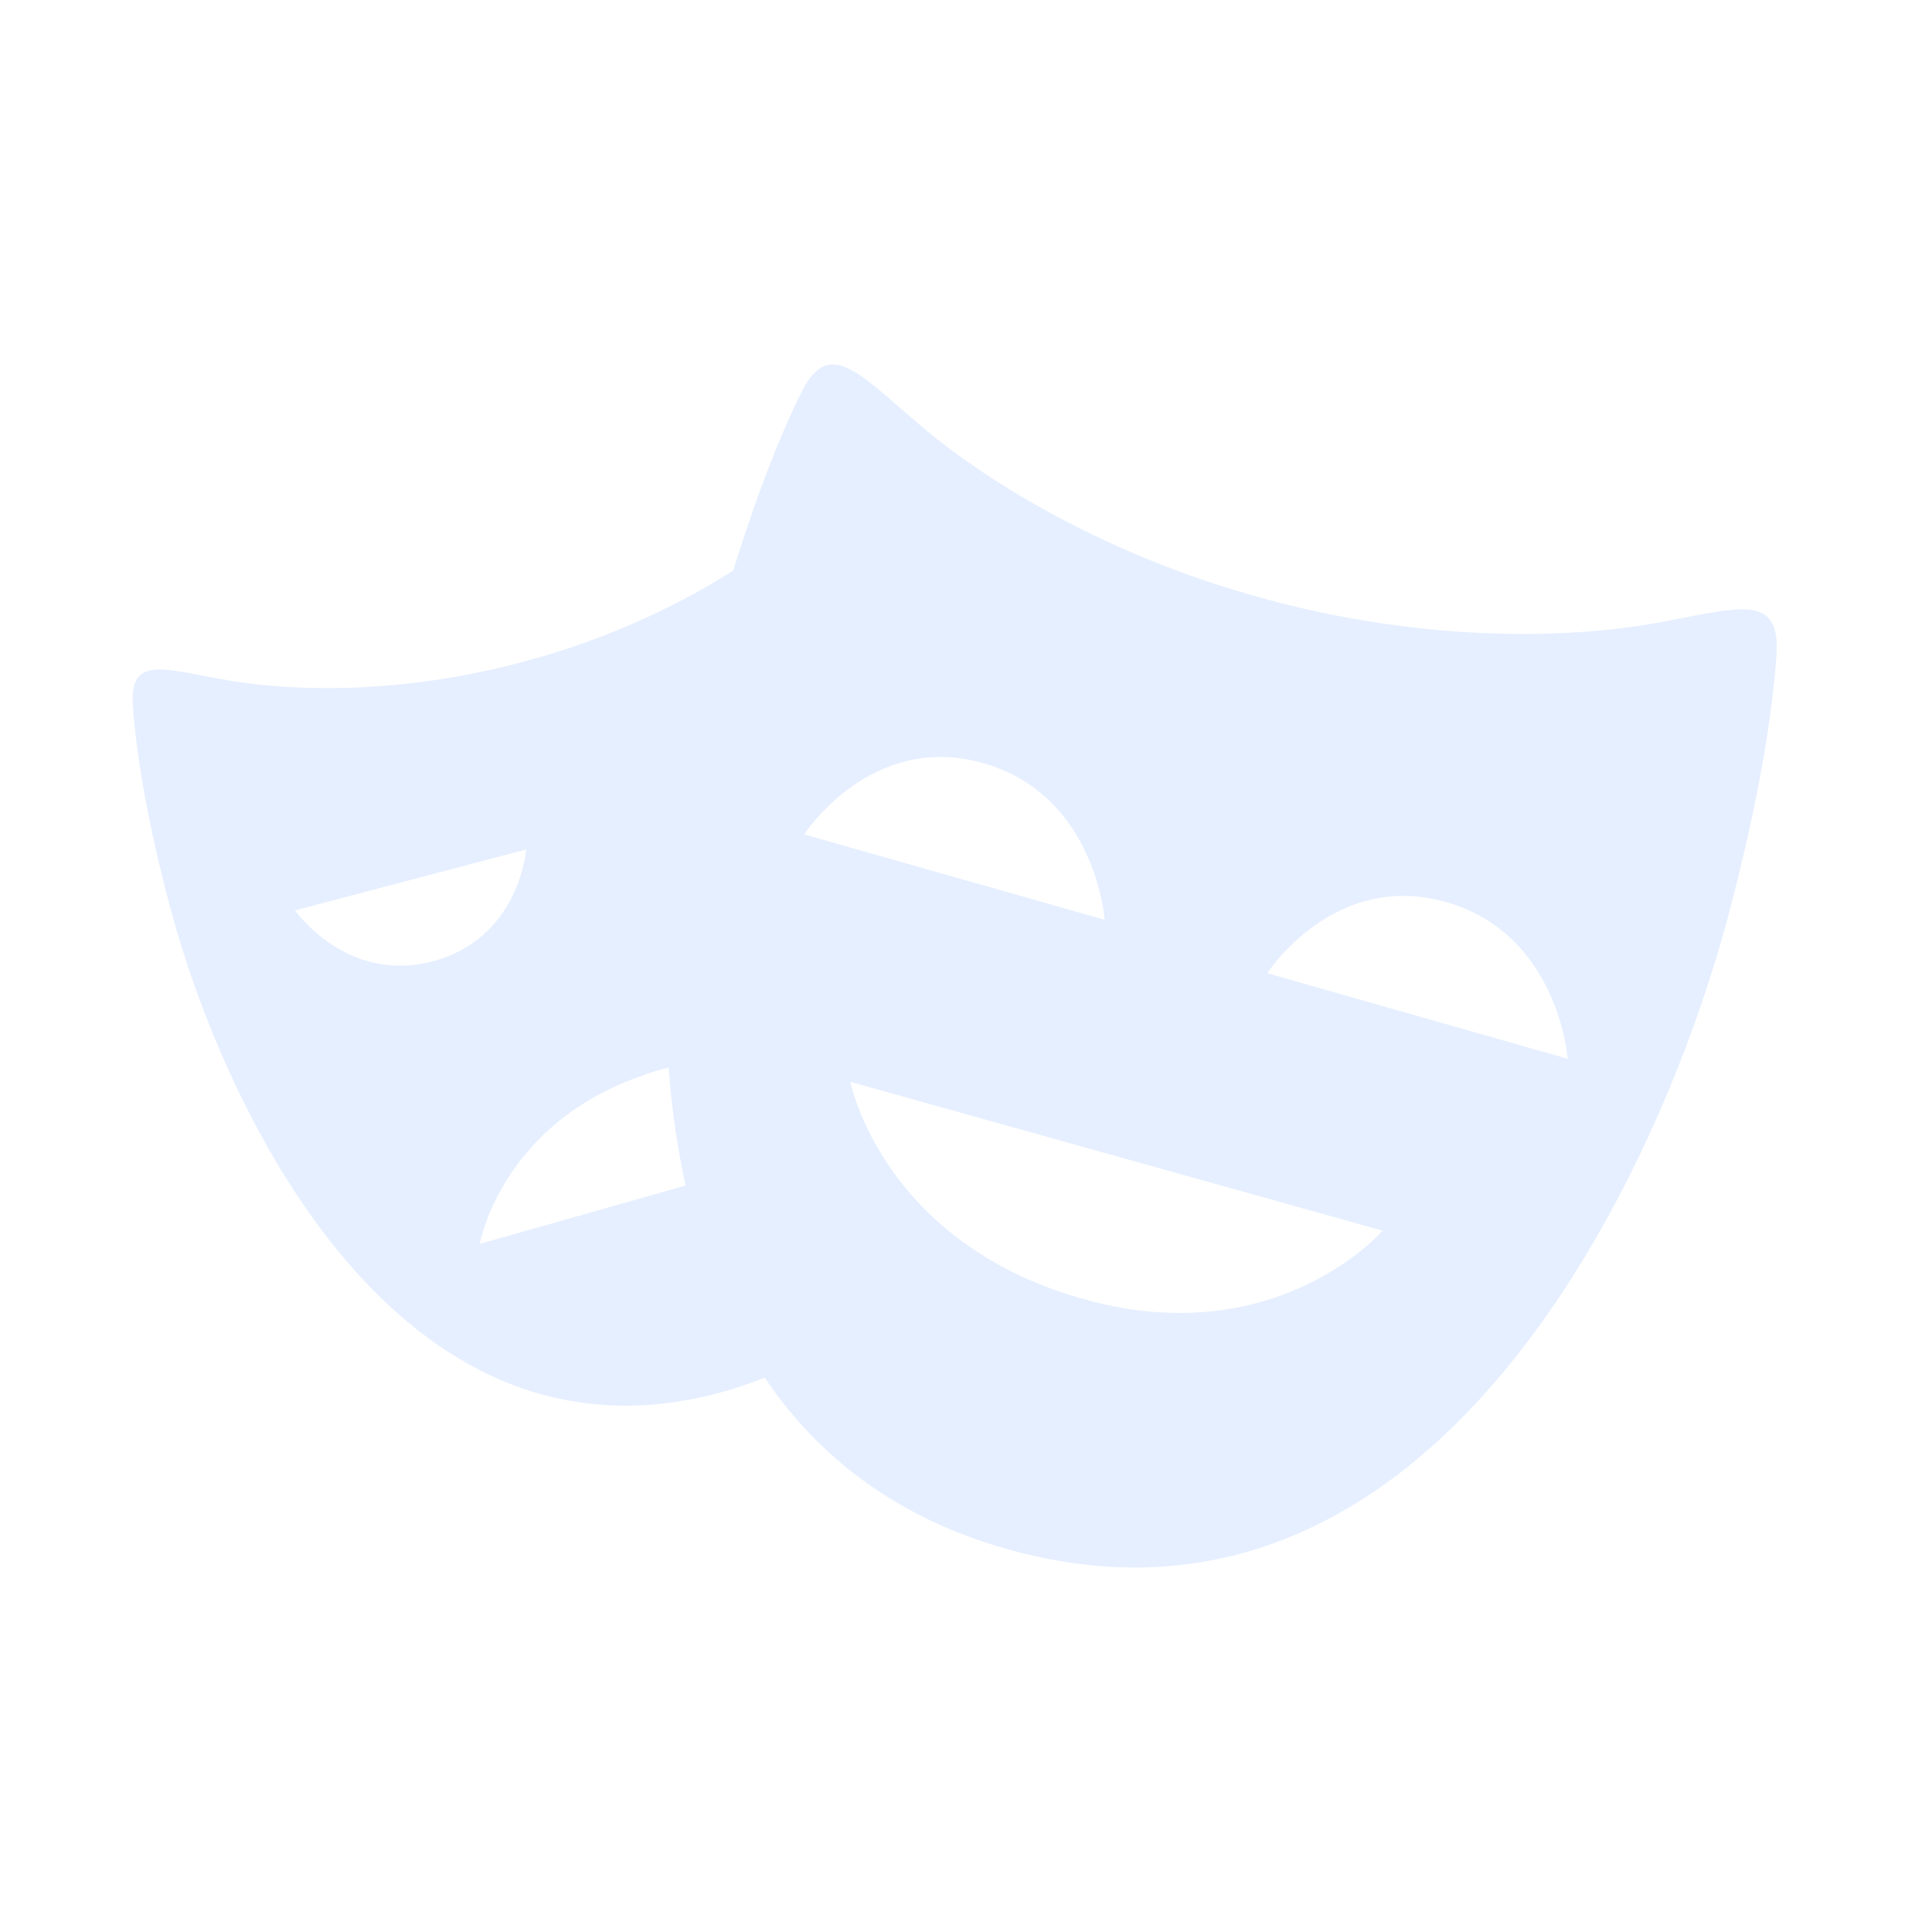
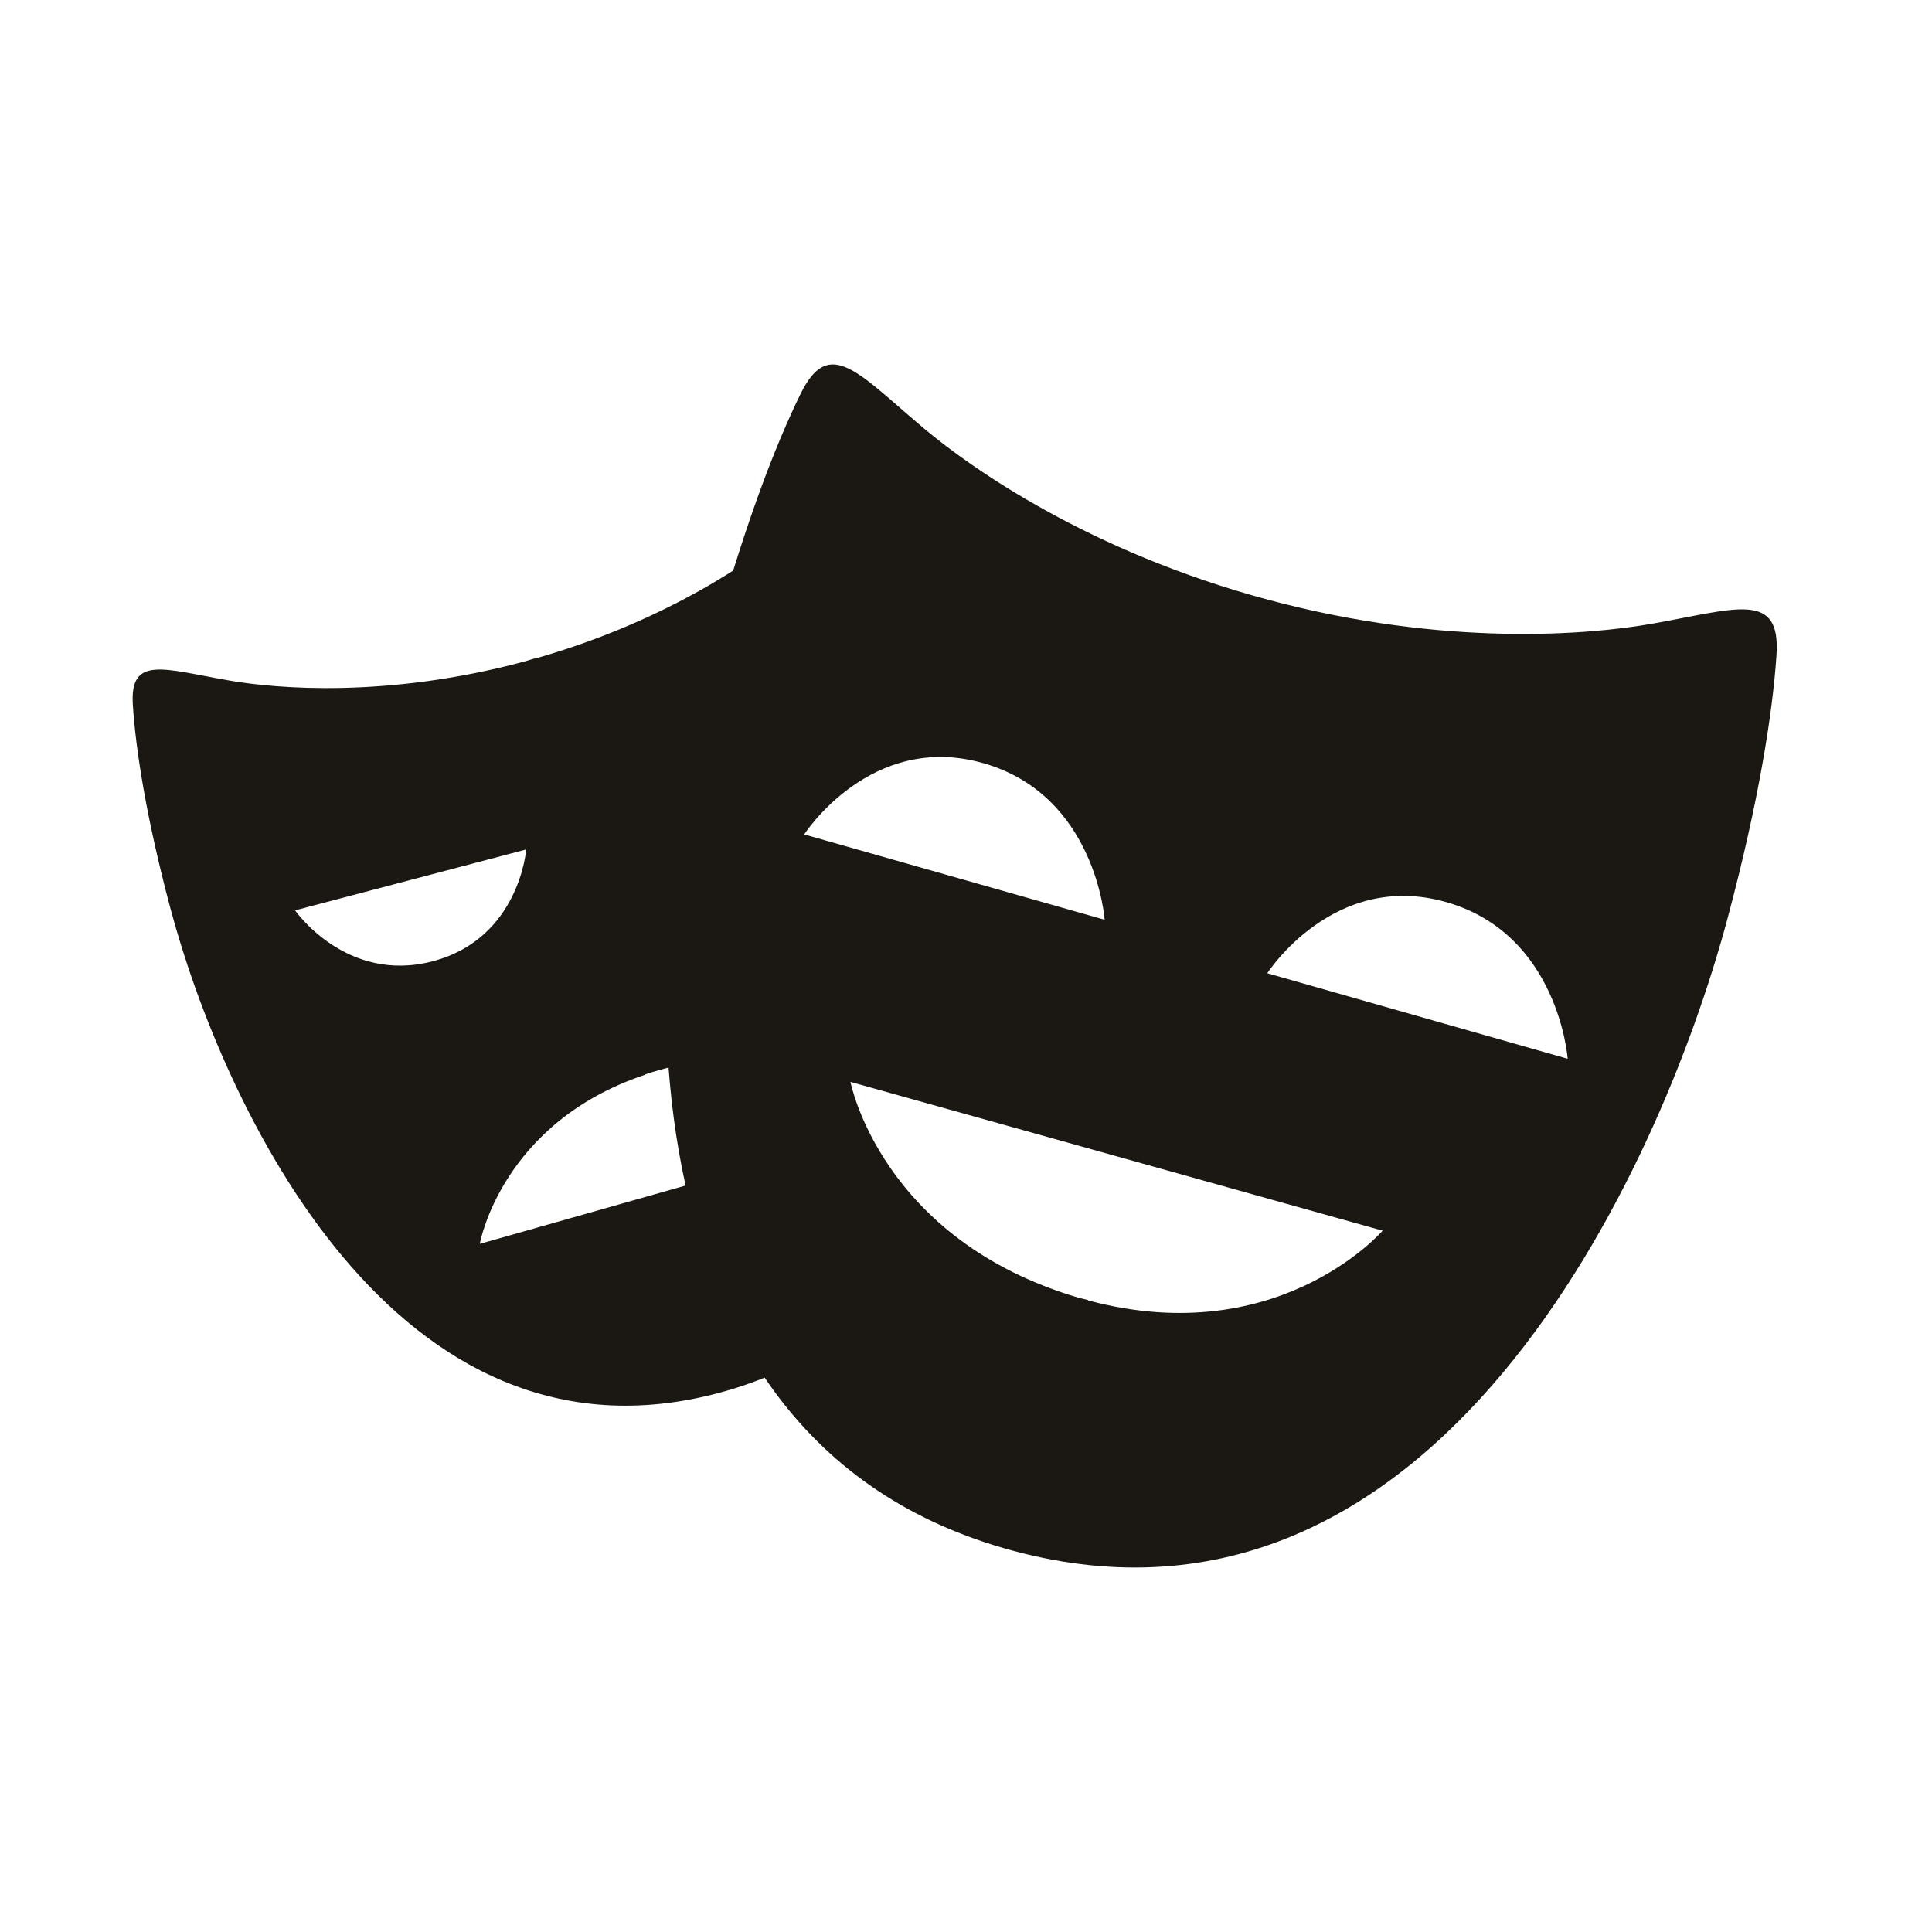
- <svg xmlns="http://www.w3.org/2000/svg" fill="#e6efff" viewBox="0 0 128 128">
+ <svg xmlns="http://www.w3.org/2000/svg" fill="#1b1813" viewBox="0 0 128 128">
  <path d="m72.086 86.132-.594-.144c-13.125-3.844-15.15-14.311-15.15-14.311l18.182 5.082L84.15 39.77l-.116-.031c-11.807-3.162-19.64-8.692-22.744-11.292-4.4-3.685-6.335-6.246-8.24-2.372-1.682 3.417-3.836 8.977-5.92 16.762-4.516 16.857-7.892 52.429 20.027 59.914l.572.129zm-18.807-30.85s4.4-6.843 11.862-4.722c7.467 2.121 8.045 10.376 8.045 10.376zm-8.517 23.451L31.787 82.41s1.41-8.029 10.968-11.212l-7.347-27.573-.635.193c-9.111 2.457-16.476 1.805-19.55 1.273-4.357-.751-6.636-1.708-6.422 1.606.186 2.923.882 7.454 2.477 13.44 3.45 12.961 14.854 37.937 36.405 32.132l.635-.199-3.555-13.337ZM19.548 60.315l15.316-4.035s-.446 5.892-6.188 7.405c-5.743 1.512-9.128-3.371-9.128-3.371zm89.824-18.979c-3.981.698-13.532 1.567-25.336-1.596-11.807-3.162-19.64-8.692-22.744-11.292-4.4-3.685-6.335-6.246-8.24-2.372-1.684 3.417-3.837 8.977-5.921 16.762-4.516 16.857-7.892 52.429 20.027 59.914 27.912 7.479 42.772-25.017 47.289-41.875 2.084-7.783 2.998-13.676 3.25-17.476.287-4.305-2.67-3.055-8.324-2.064zM53.28 55.282s4.4-6.843 11.862-4.722c7.467 2.121 8.045 10.376 8.045 10.376zm18.215 30.706c-13.125-3.845-15.15-14.311-15.15-14.311l35.259 9.858c0-.002-7.117 8.25-20.109 4.453zm12.466-21.51s4.394-6.838 11.854-4.711c7.46 2.124 8.048 10.379 8.048 10.379zM51.732 83.935v-7.179l-19.945 5.656s1.474-8.563 11.876-11.514c3.155-.894 5.846-.888 8.069-.459V40.995h9.987c-1.087-3.36-2.139-5.947-3.023-7.744-1.461-2.975-2.96-1.003-6.361 1.842-2.396 2.001-8.45 6.271-17.561 8.726-9.111 2.457-16.476 1.805-19.55 1.273-4.357-.752-6.636-1.708-6.422 1.605.186 2.923.882 7.455 2.477 13.44 3.45 12.962 14.854 37.937 36.405 32.132 5.629-1.517 9.603-4.515 12.357-8.336h-8.309Zm-32.185-23.62 15.316-4.035s-.446 5.892-6.188 7.405c-5.743 1.512-9.128-3.371-9.128-3.371z" />
</svg>
